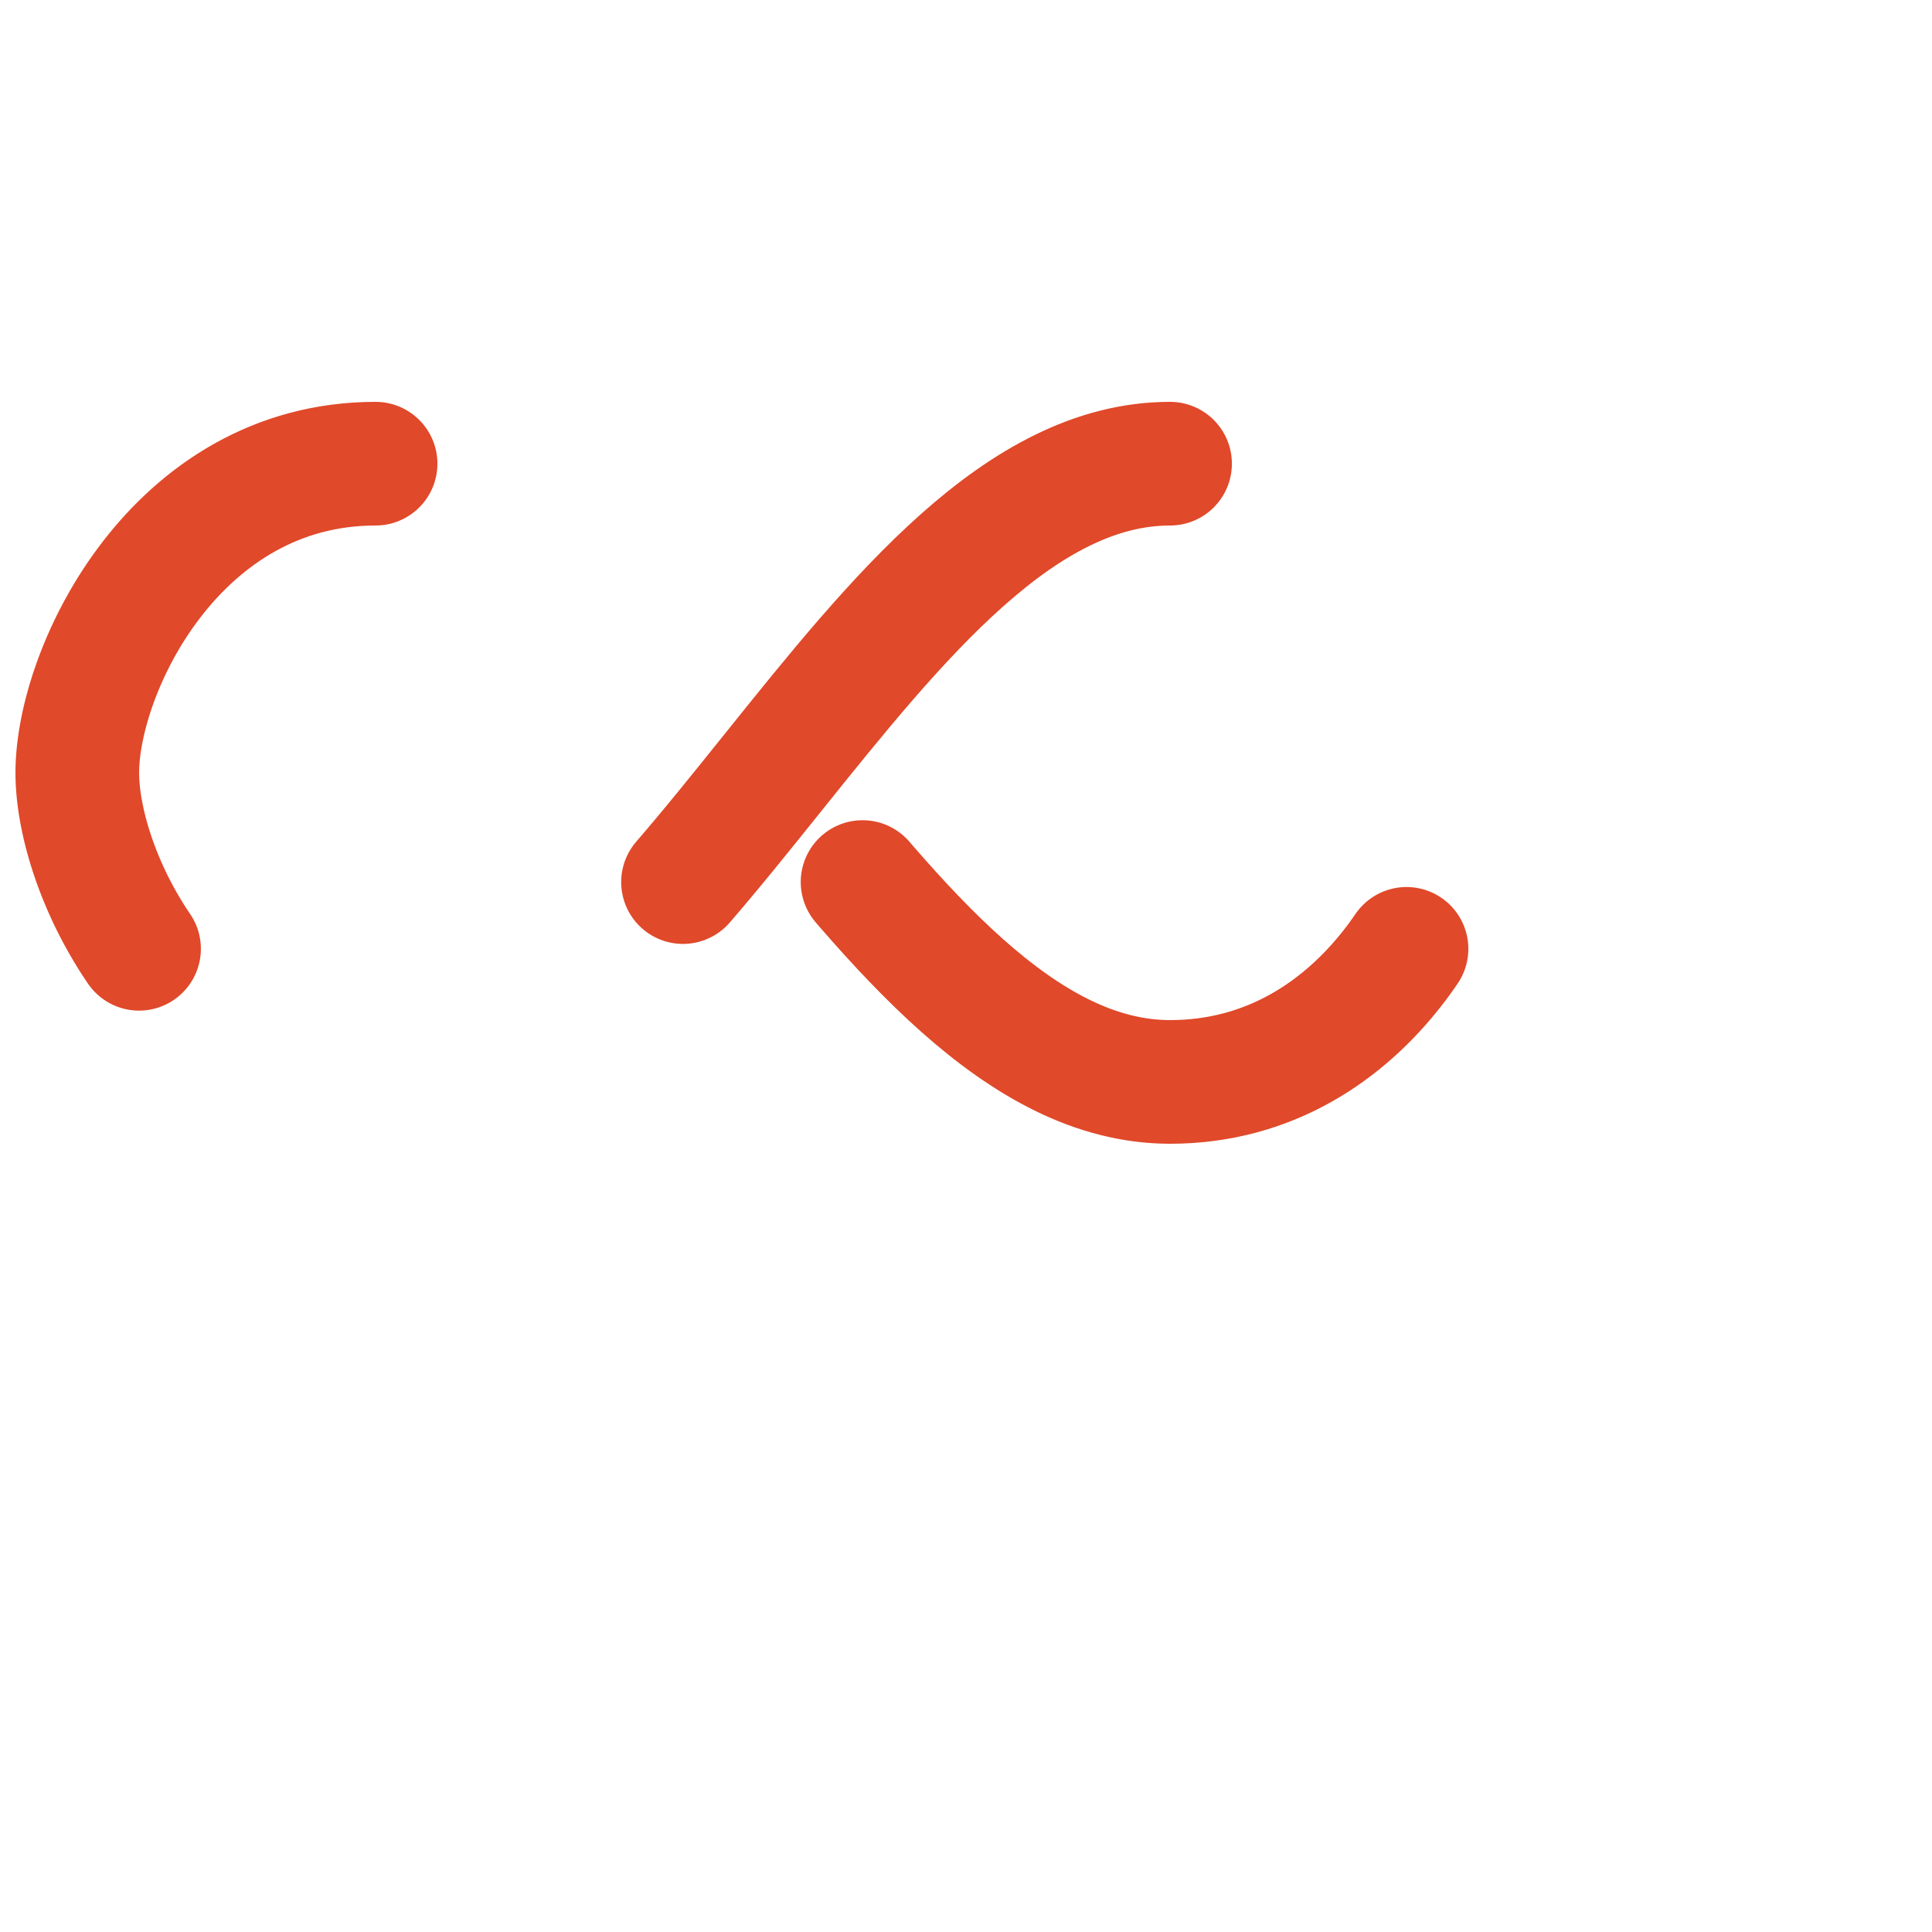
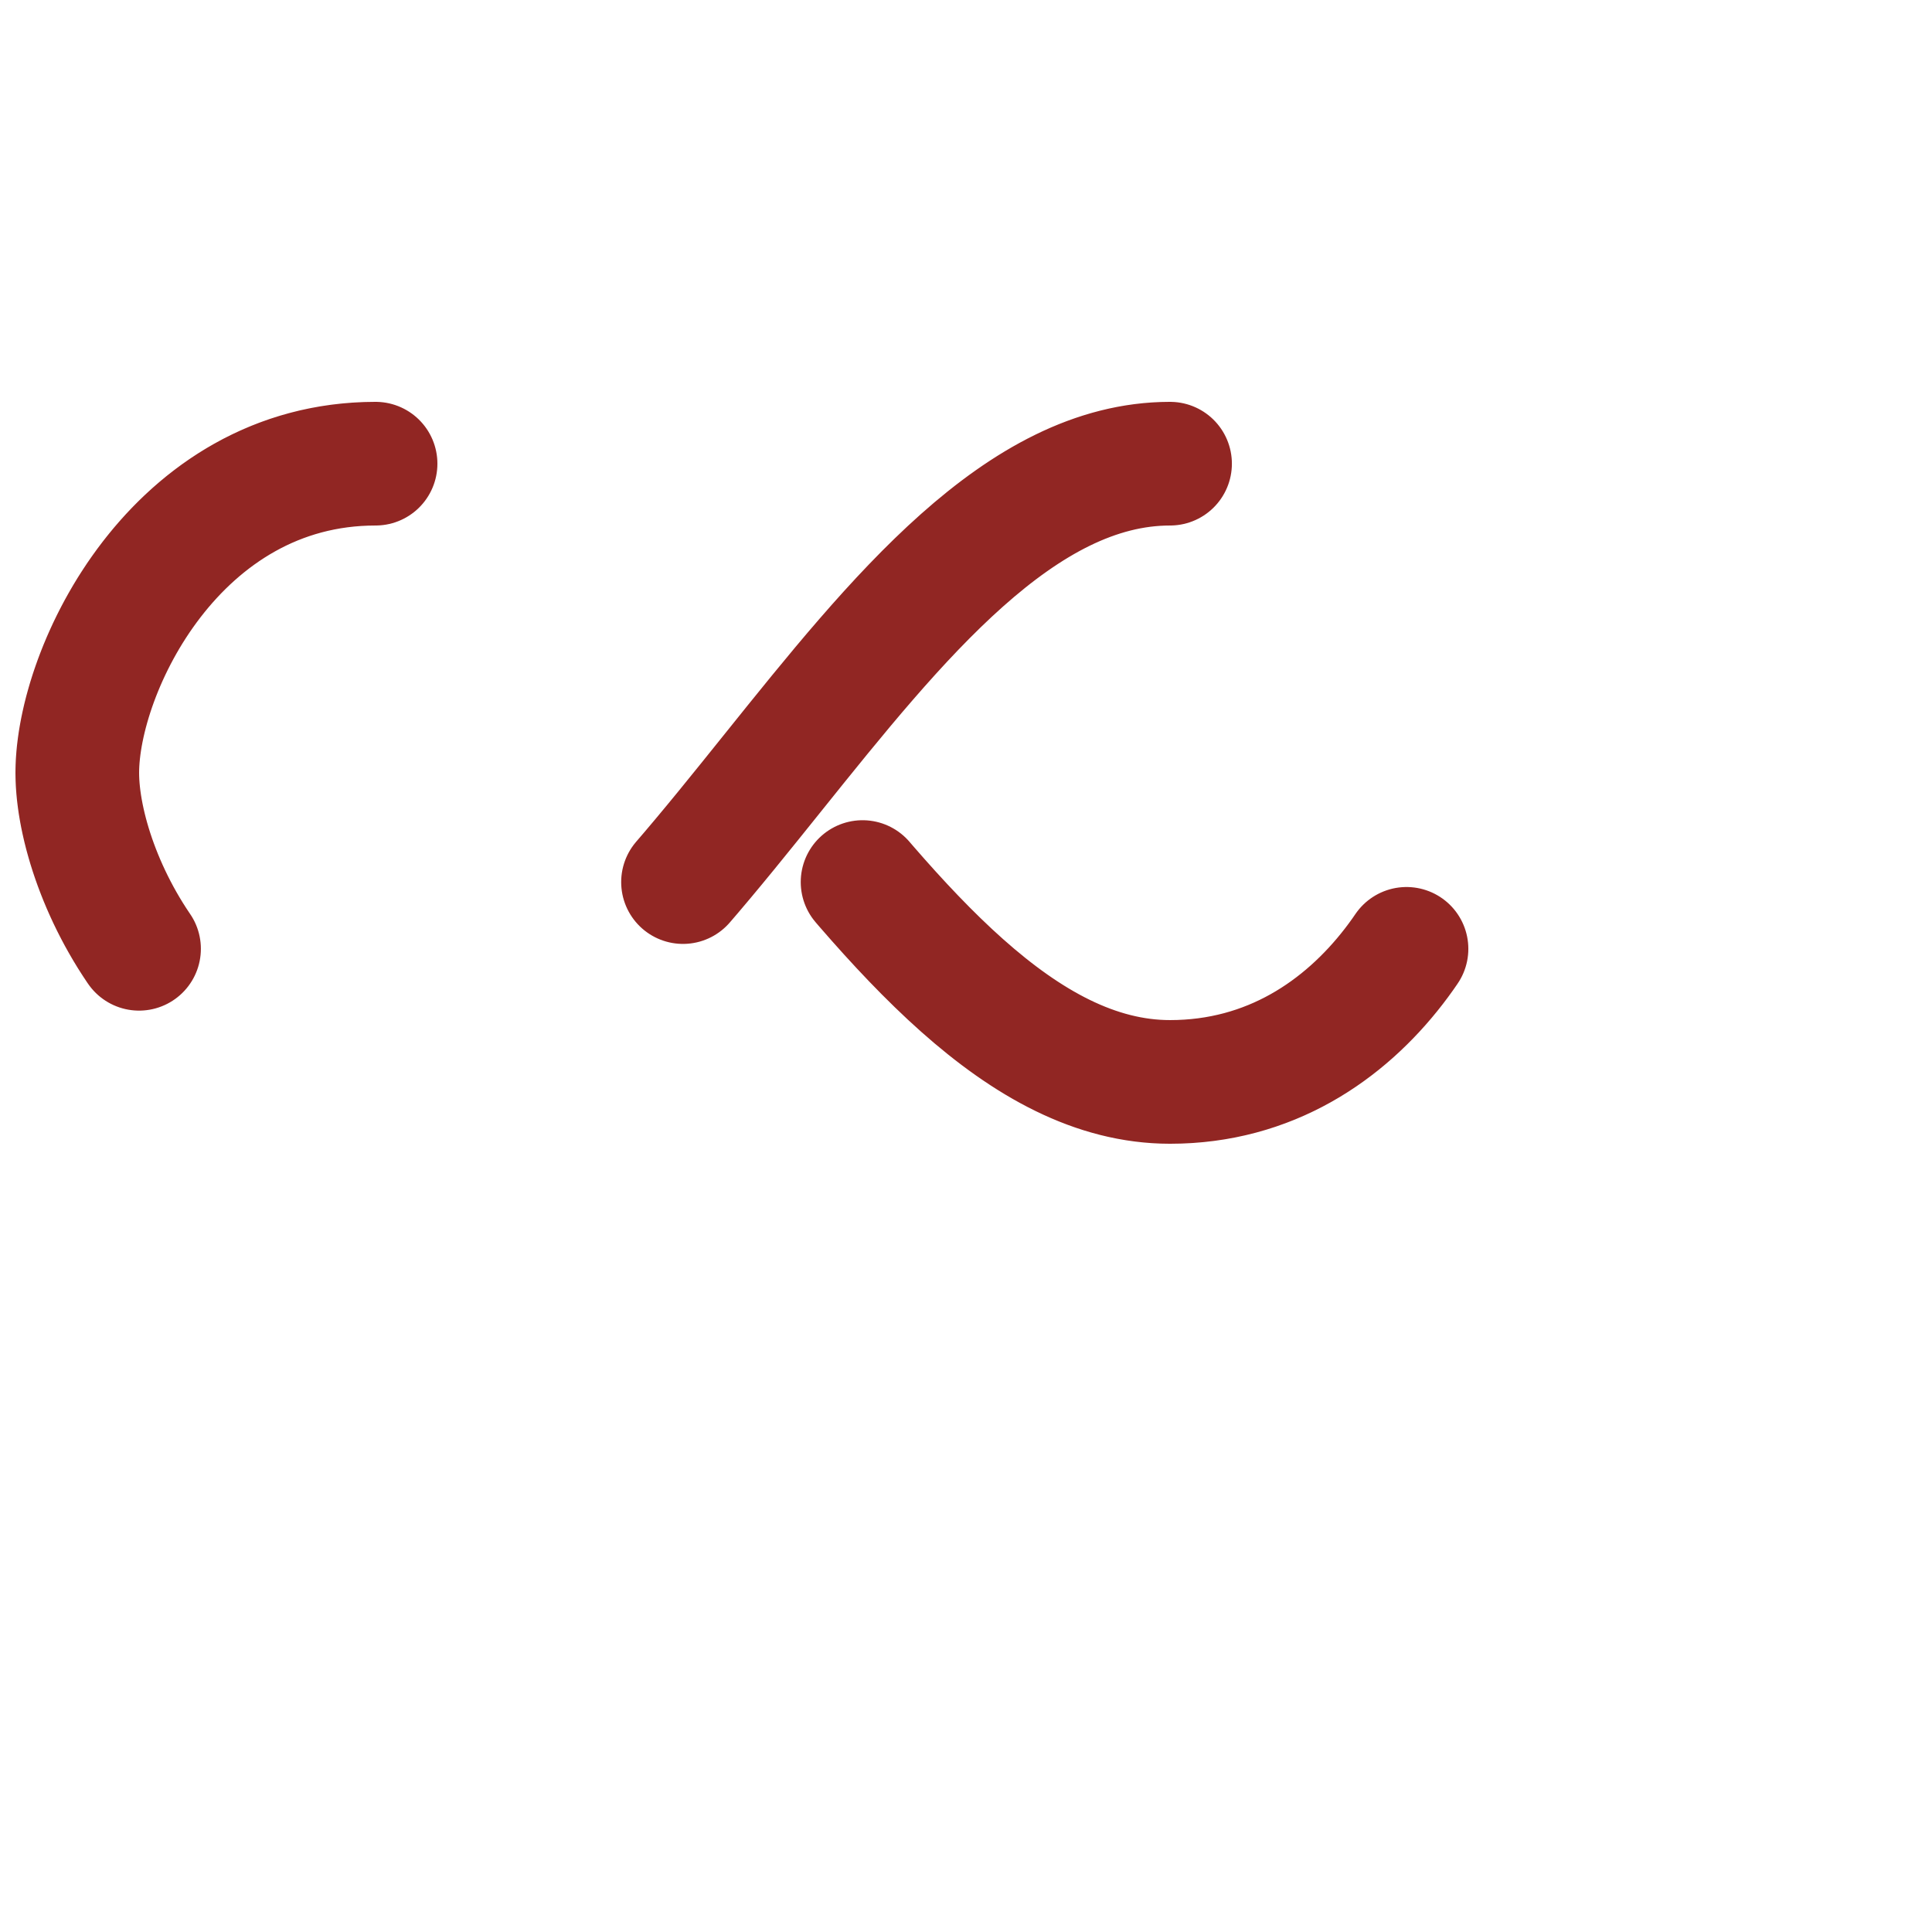
<svg xmlns="http://www.w3.org/2000/svg" style="margin: auto; background: none; display: block; shape-rendering: auto;" width="200px" height="200px" viewBox="0 0 100 100" preserveAspectRatio="xMidYMid">
-   <path fill="none" stroke="#e0492a" stroke-width="8" stroke-dasharray="42.765 42.765" d="M24.3 30C11.4 30 5 43.3 5 50s6.4 20 19.3 20c19.3 0 32.1-40 51.4-40 C88.6 30 95 43.3 95 50s-6.4 20-19.3 20C56.4 70 43.6 30 24.3 30z" stroke-linecap="round" style="transform:scale(0.8);transform-origin:50px 50px">
+   <path fill="none" stroke="#912623" stroke-width="8" stroke-dasharray="42.765 42.765" d="M24.3 30C11.4 30 5 43.3 5 50s6.4 20 19.3 20c19.3 0 32.1-40 51.4-40 C88.6 30 95 43.3 95 50s-6.4 20-19.3 20C56.4 70 43.6 30 24.3 30z" stroke-linecap="round" style="transform:scale(0.8);transform-origin:50px 50px">
    <animate attributeName="stroke-dashoffset" repeatCount="indefinite" dur="1s" keyTimes="0;1" values="0;256.589" />
  </path>
</svg>
